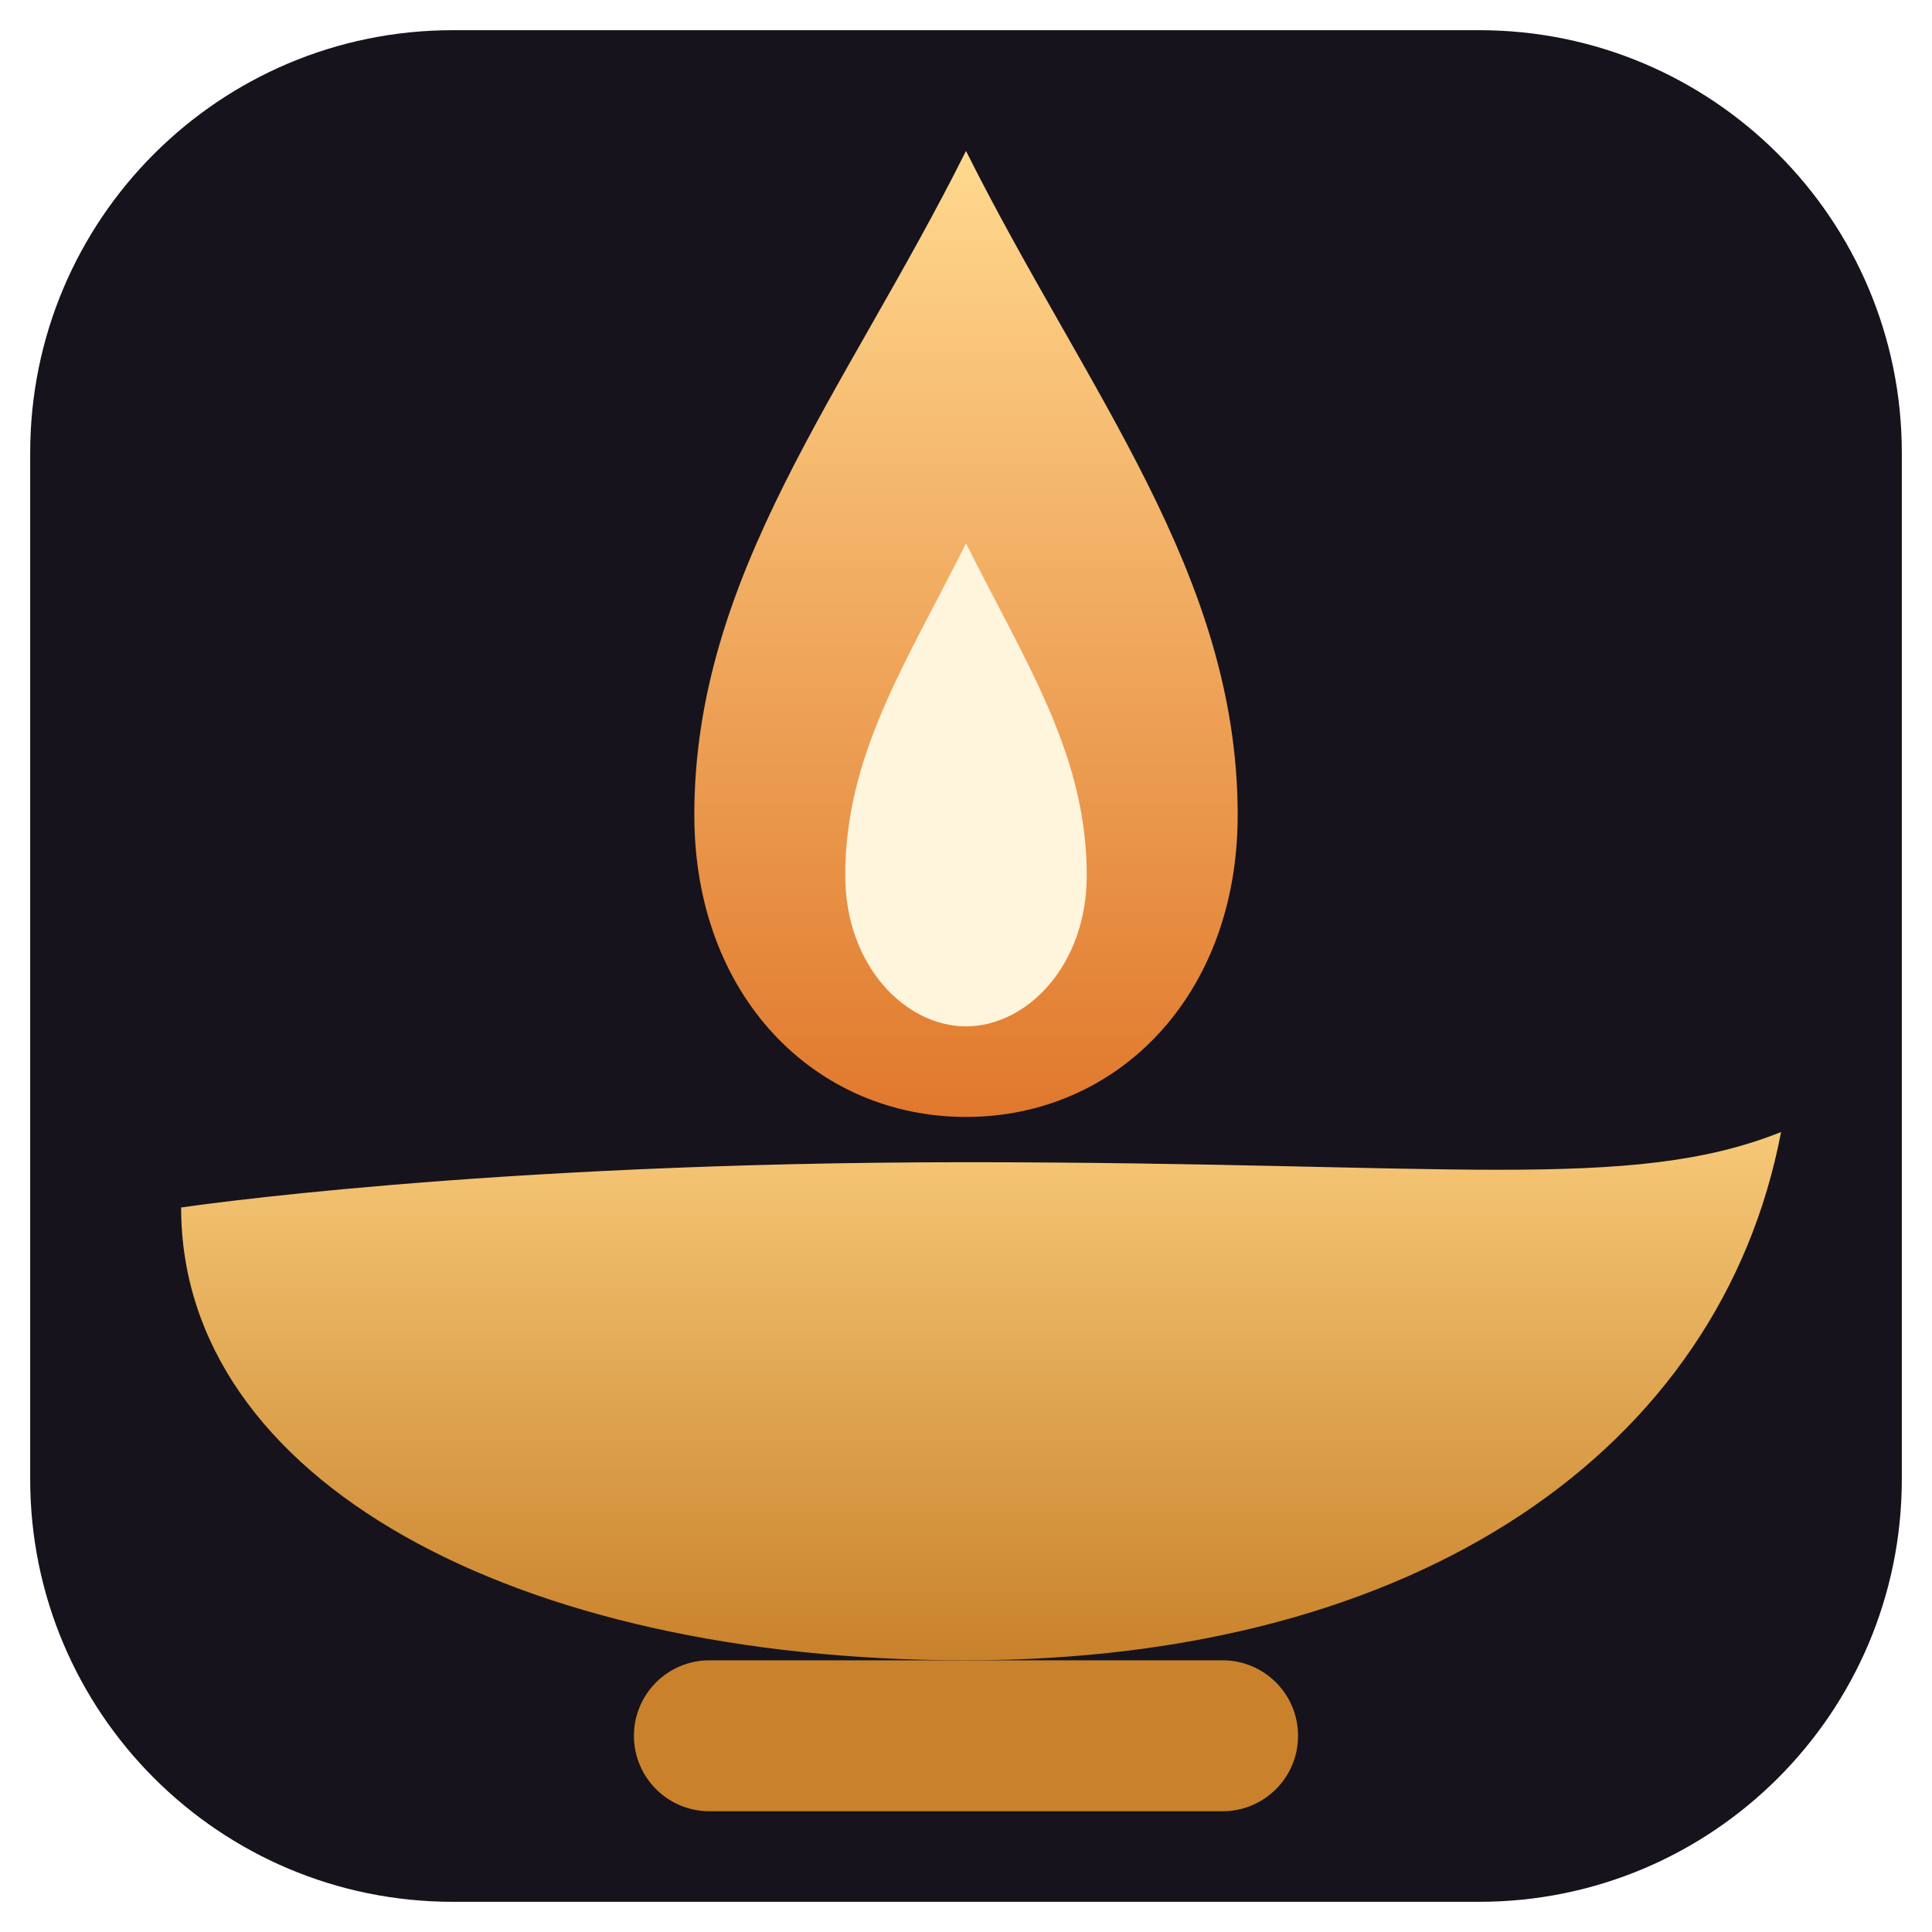
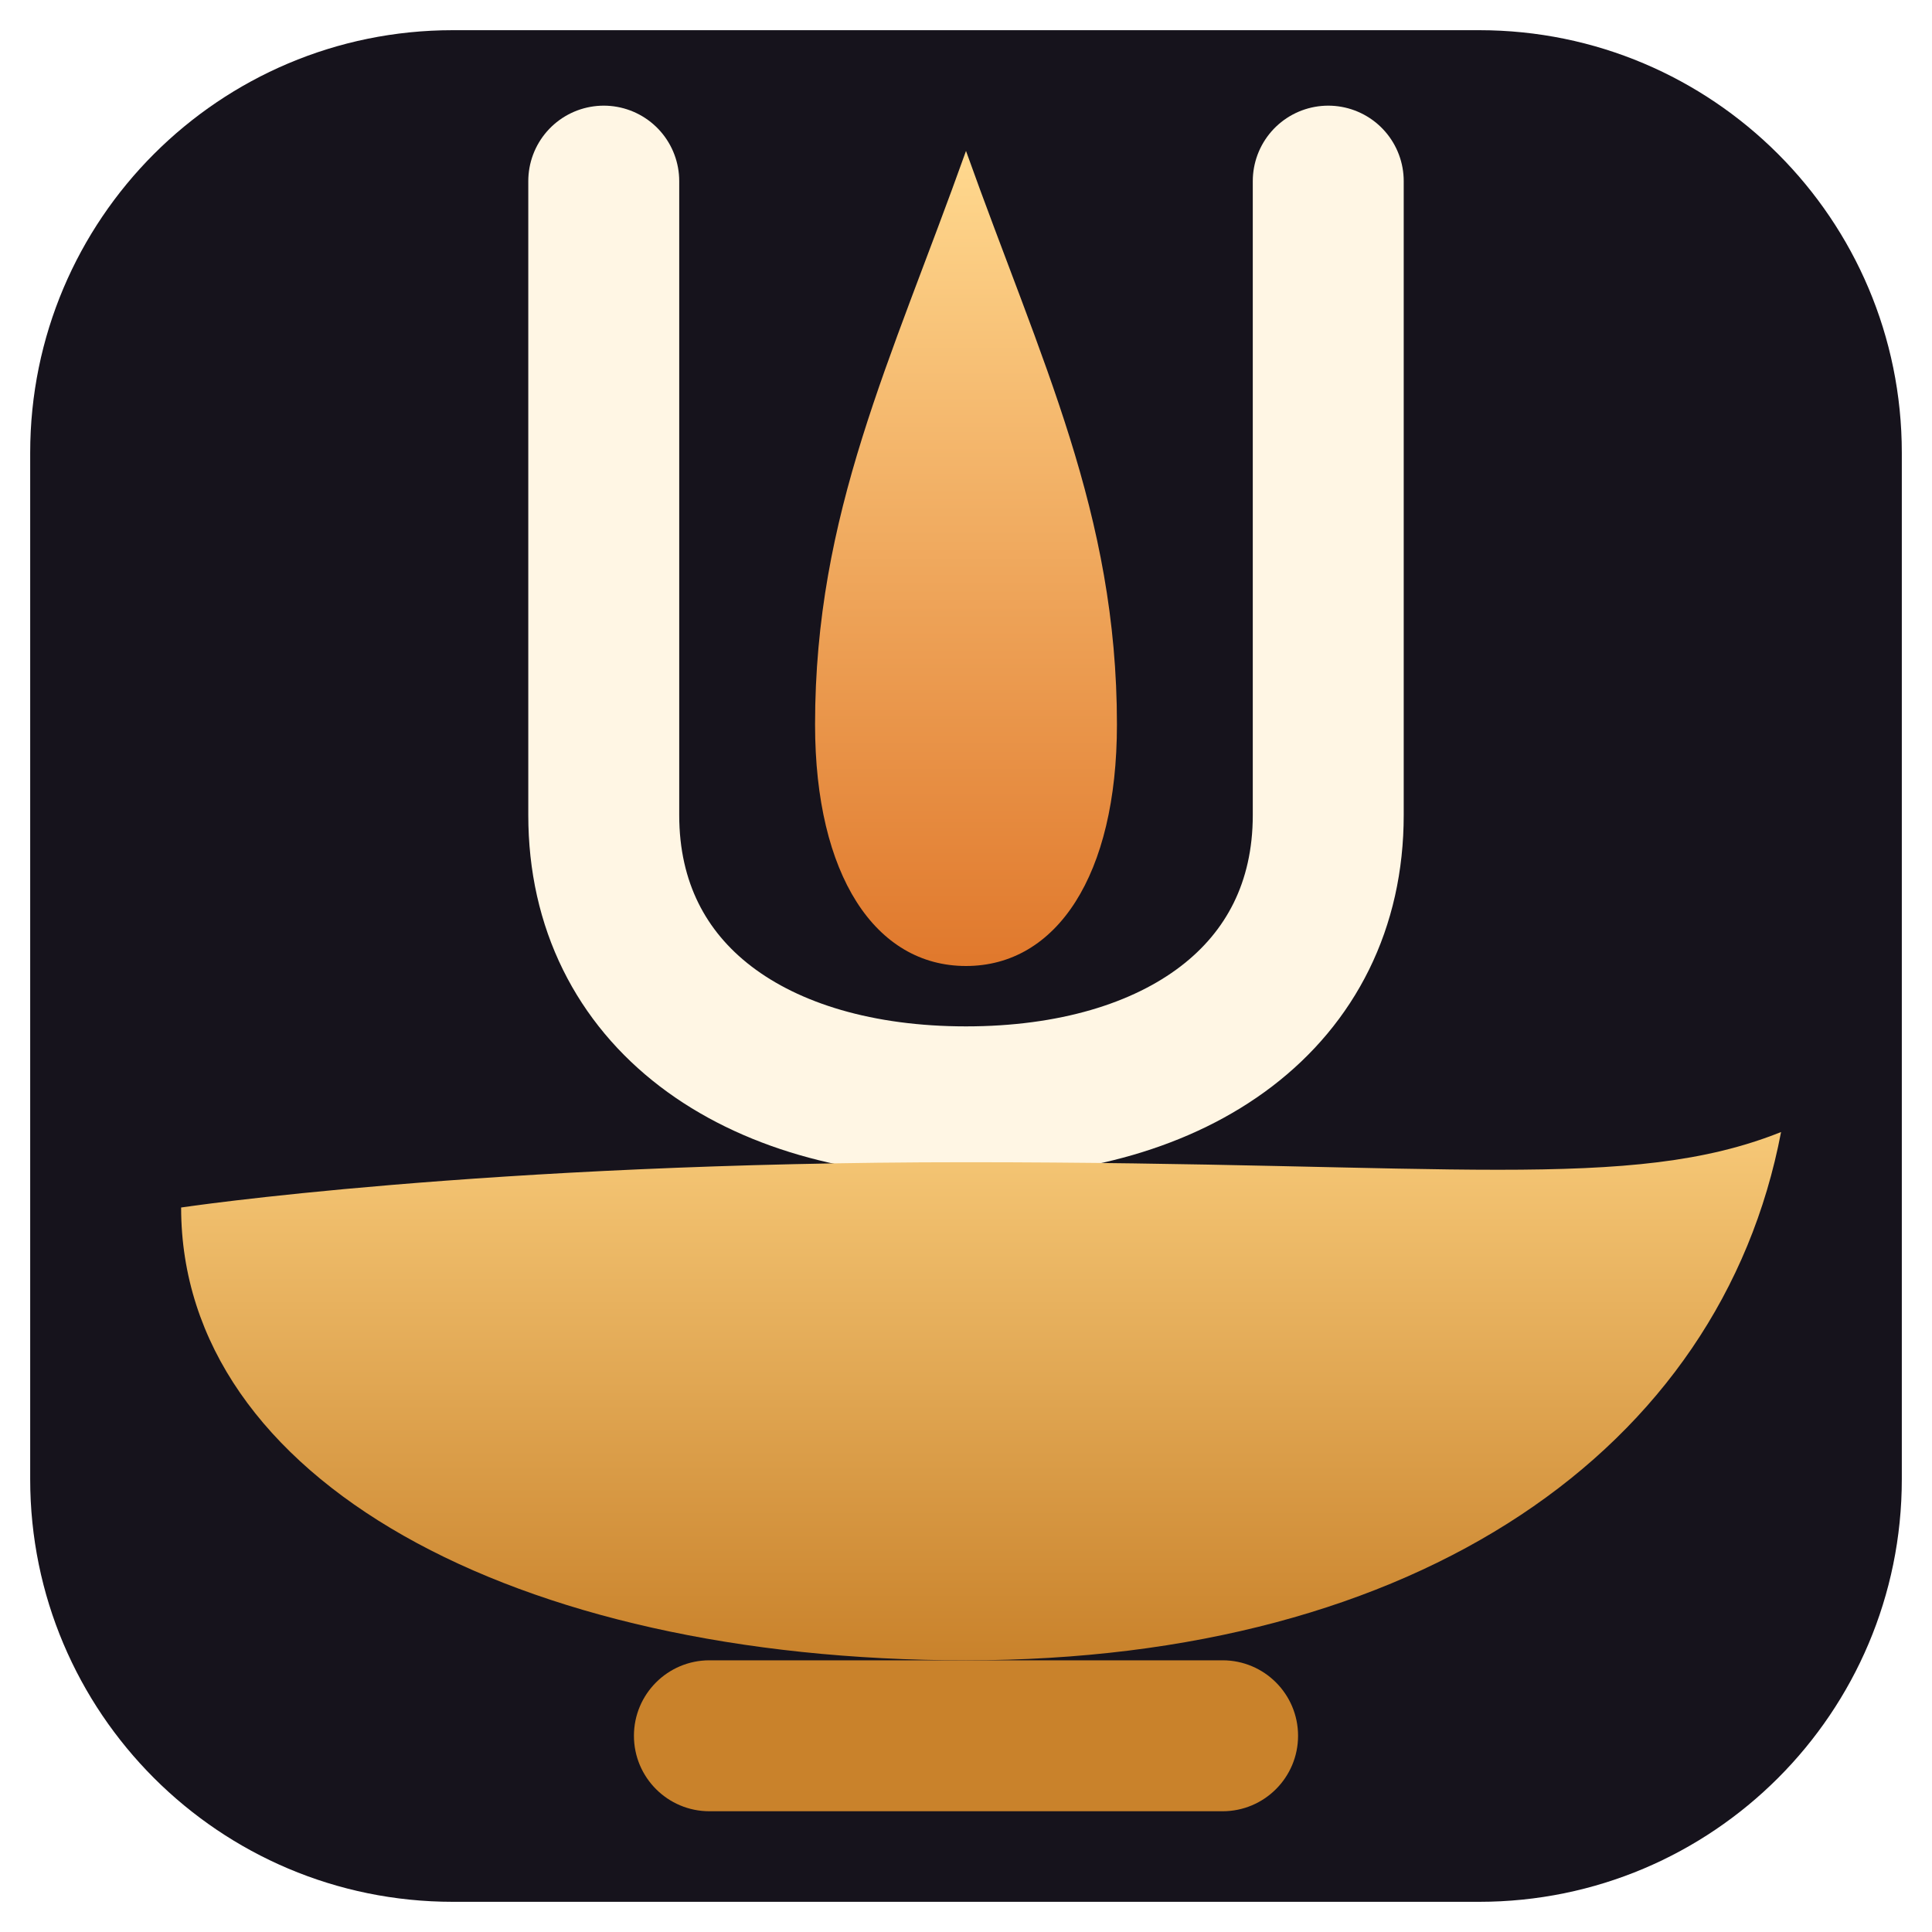
<svg xmlns="http://www.w3.org/2000/svg" viewBox="0 0 64 64">
  <defs>
    <linearGradient id="f" x1="0" y1="0" x2="0" y2="1">
      <stop offset="0" stop-color="#ffd98f" />
      <stop offset="1" stop-color="#e0782c" />
    </linearGradient>
    <linearGradient id="l" x1="0" y1="0" x2="0" y2="1">
      <stop offset="0" stop-color="#f6c877" />
      <stop offset="1" stop-color="#c9822b" />
    </linearGradient>
  </defs>
  <rect x="1" y="1" width="62" height="62" rx="14" fill="#16131c" />
-   <path d="M 32 5 C 36 13 41 19 41 27 C 41 33 37 37 32 37 C 27 37 23 33 23 27 C 23 19 28 13 32 5 Z" fill="url(#f)" />
-   <path d="M 32 18 C 34 22 36 25 36 29 C 36 32 34 34 32 34 C 30 34 28 32 28 29 C 28 25 30 22 32 18 Z" fill="#fff4dc" />
+   <path d="M 20 6 L 20 27 C 20 33 25 36.5 32 36.5 C 39 36.5 44 33 44 27 L 44 6" fill="none" stroke="#fff6e4" stroke-width="5" stroke-linecap="round" />
+   <path d="M 32 5 C 34.5 12 37 17 37 24 C 37 29 35 32 32 32 C 29 32 27 29 27 24 C 27 17 29.5 12 32 5 Z" fill="url(#f)" />
  <path d="M 6 40 C 6 40 16 38.5 32 38.5 C 48 38.5 54 39.5 59 37.5 C 57 48 47 55 32 55 C 17 55 6 49 6 40 Z" fill="url(#l)" />
  <rect x="21" y="55" width="22" height="5" rx="2.5" fill="#c9822b" />
</svg>
